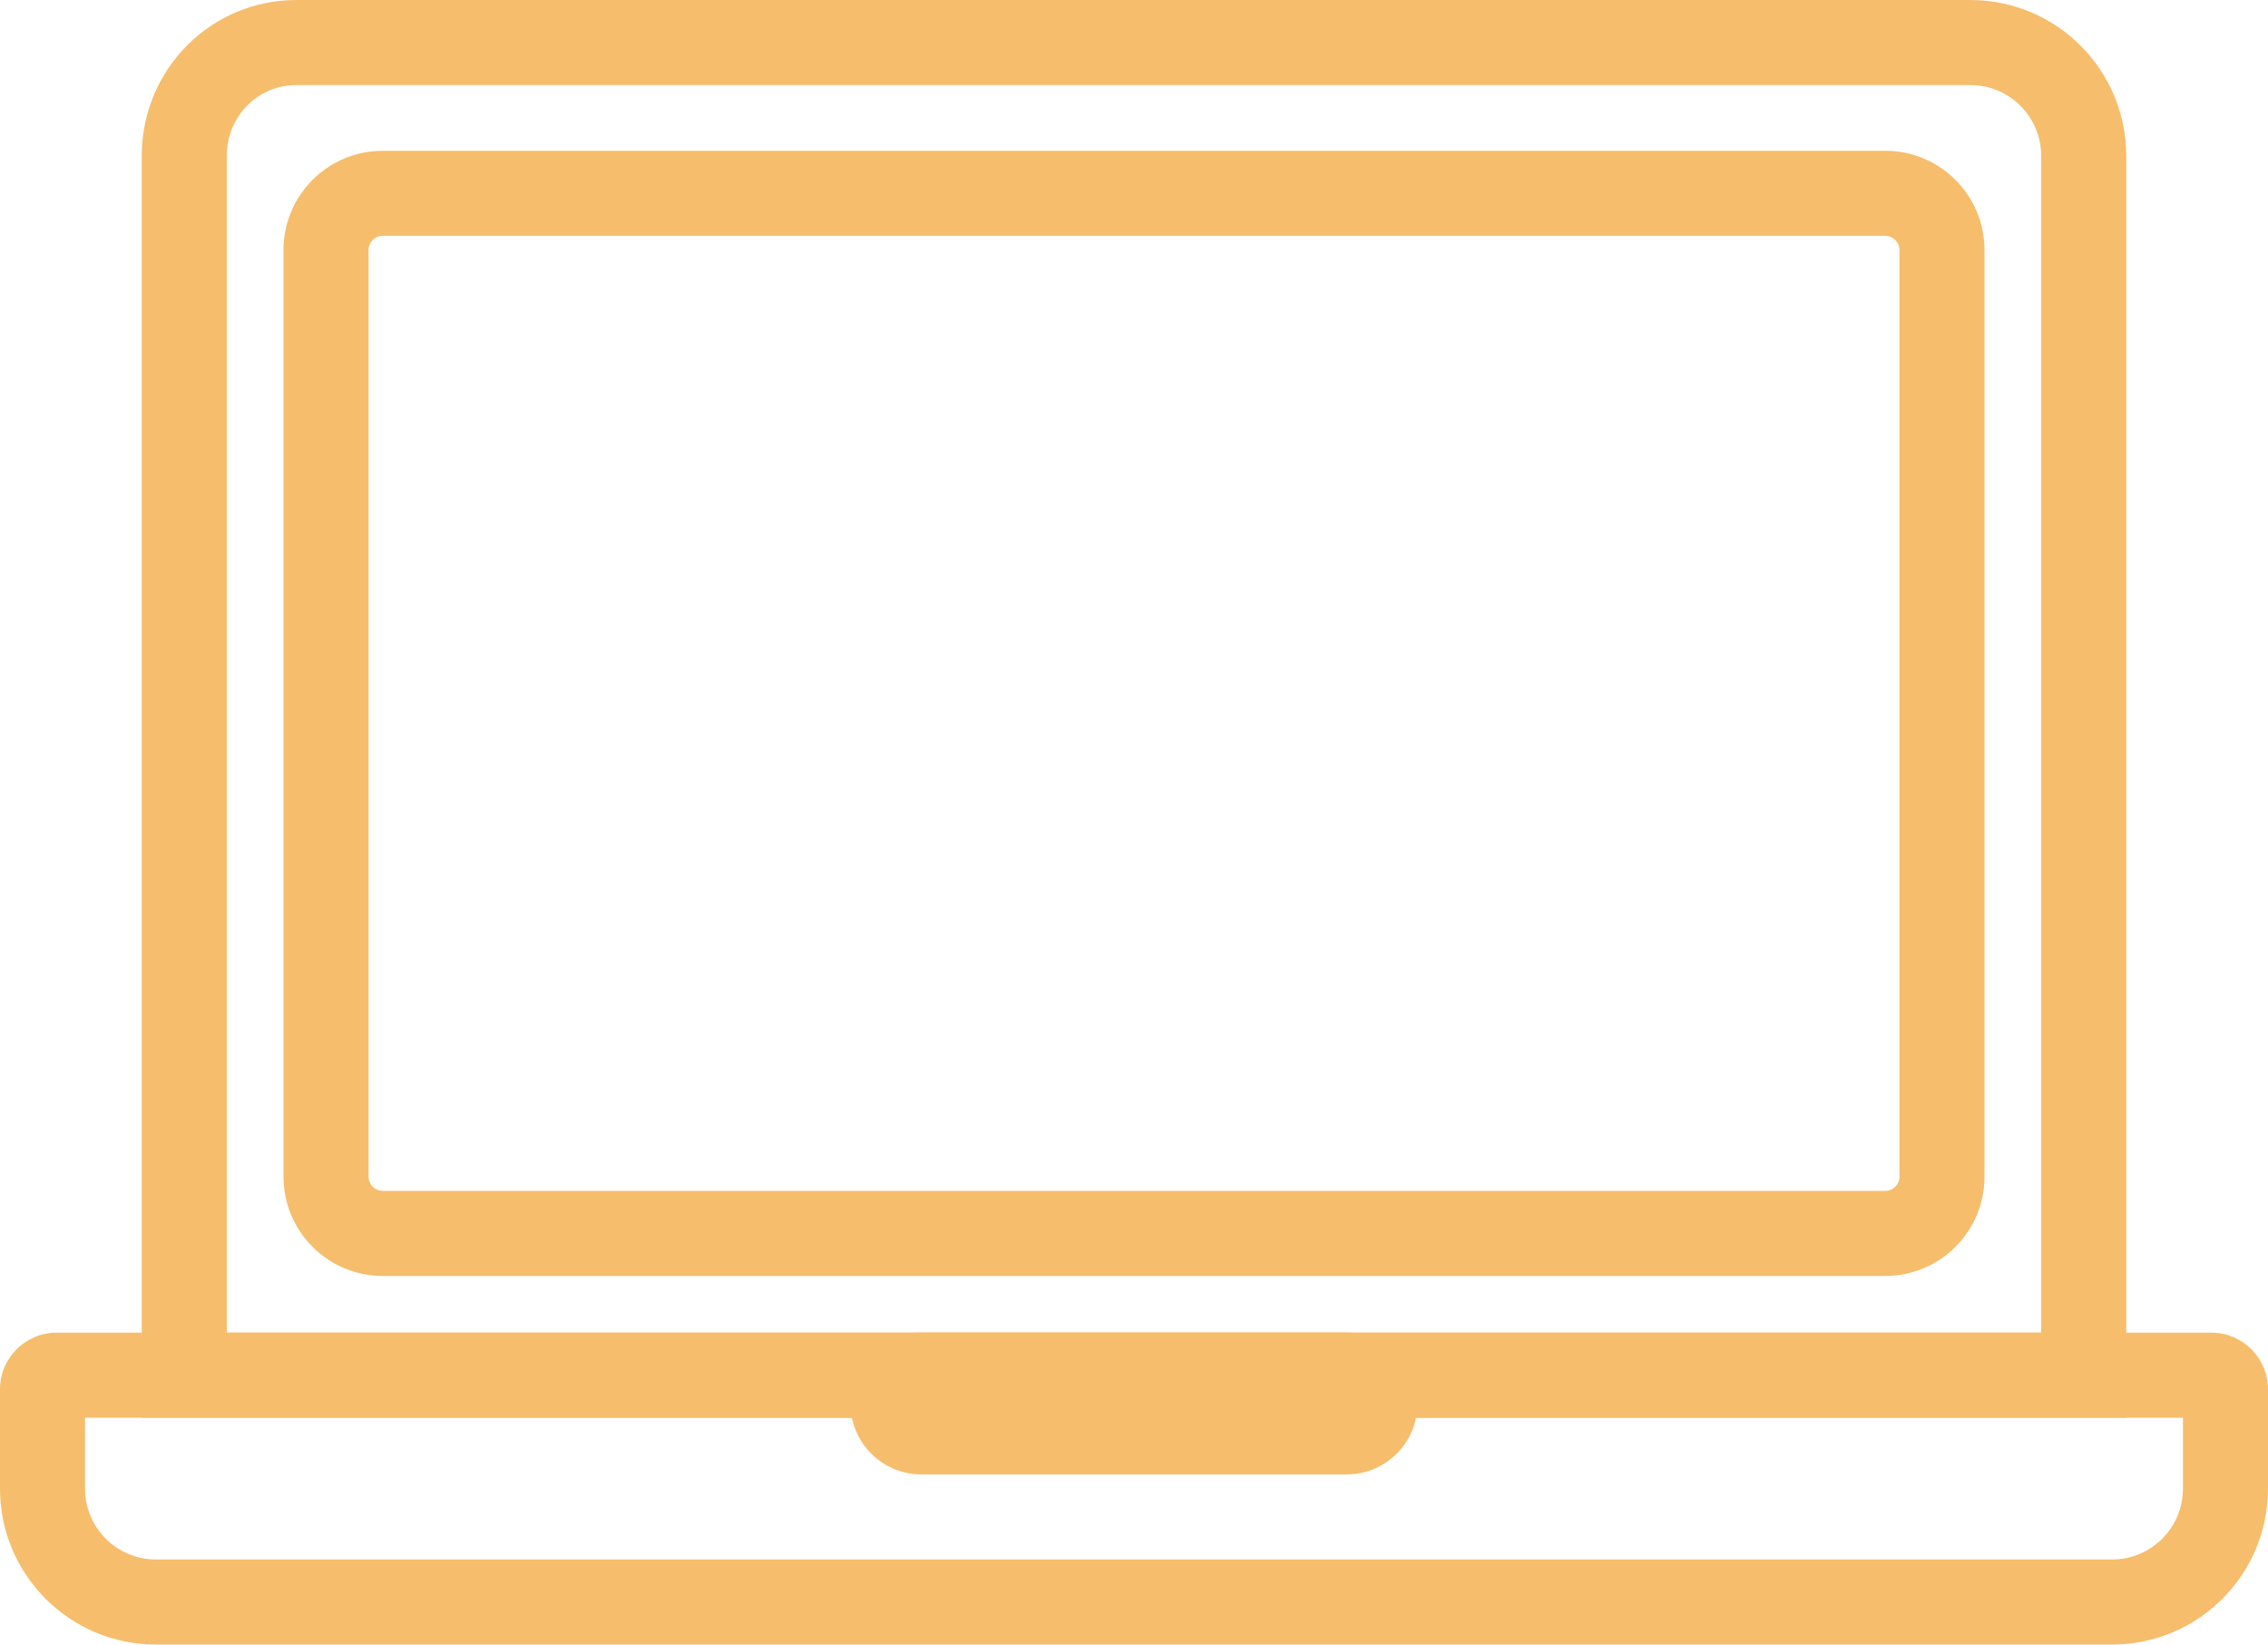
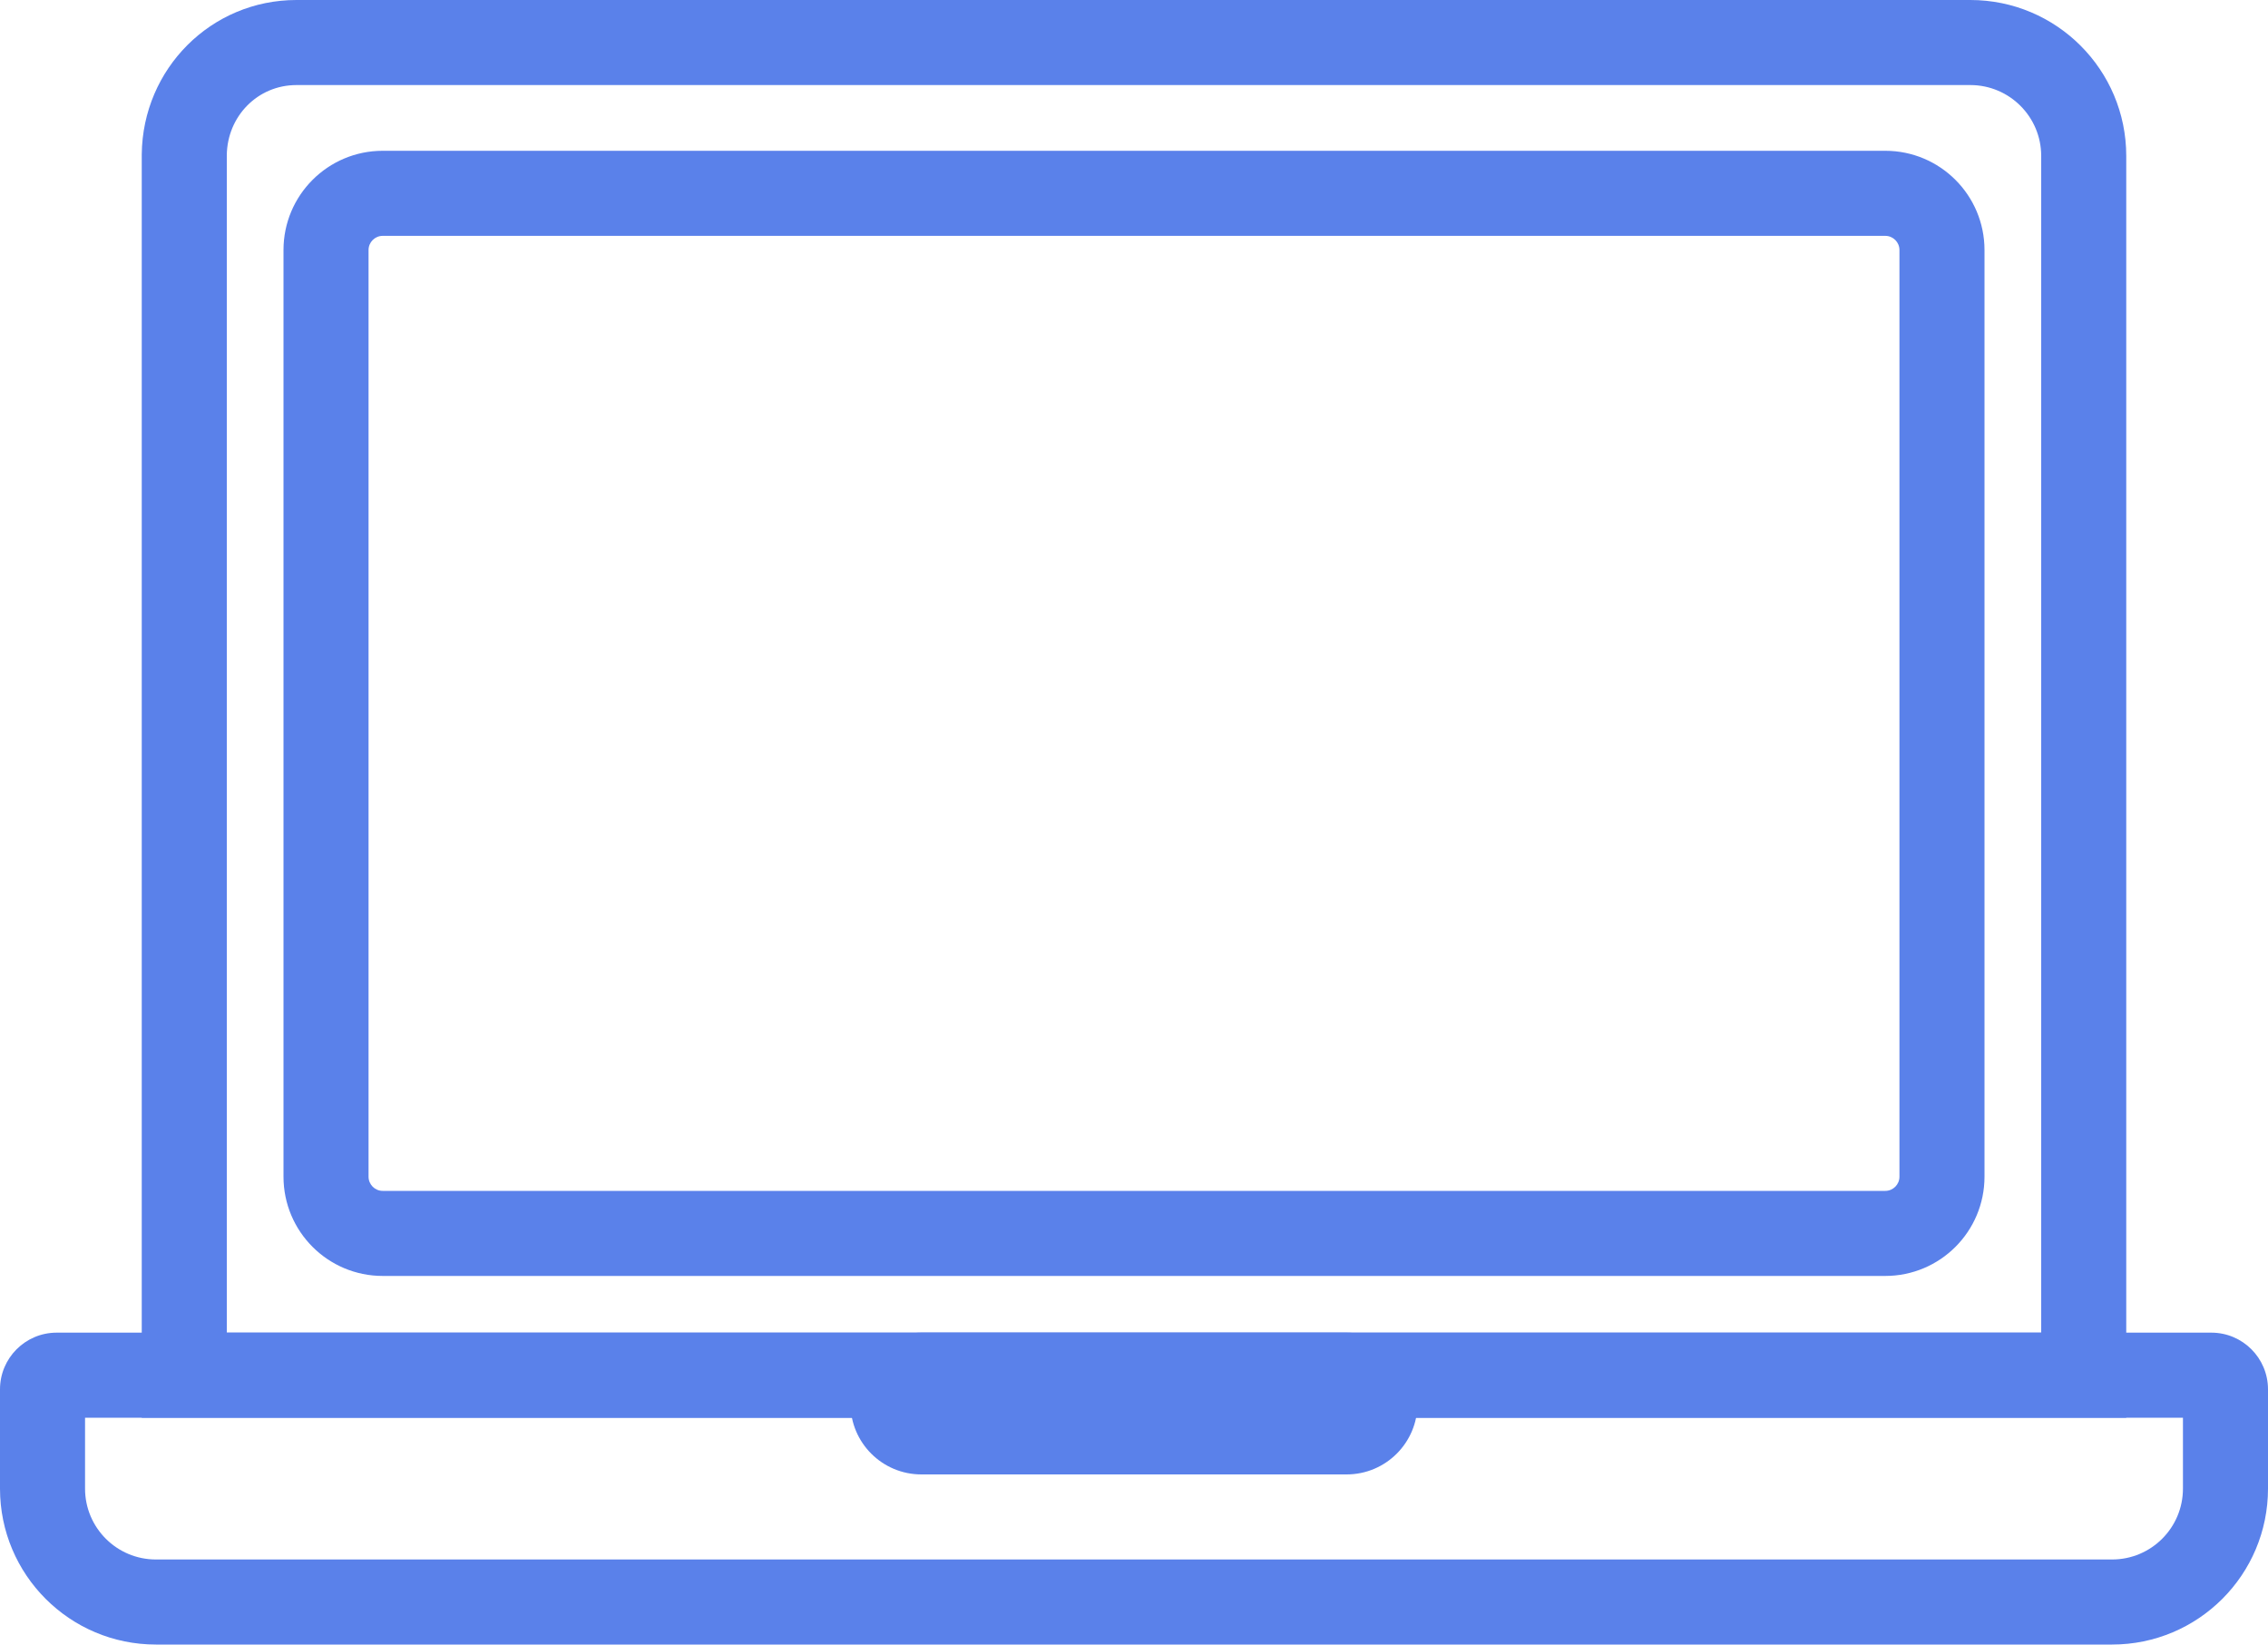
<svg xmlns="http://www.w3.org/2000/svg" width="80px" height="58px" viewBox="0 0 80 58" version="1.1">
  <defs />
  <g id="Page-1" stroke="none" stroke-width="1" fill="none" fill-rule="evenodd">
    <g id="userimg-laptop-80-submit-300" transform="translate(0, -22)" fill-rule="nonzero">
      <polygon id="Shape" fill-opacity="0" fill="#D8D8D8" points="0 0 80 0 80 80 0 80" />
-       <g id="Group" transform="translate(0, 22)" fill="#f6bd6c">
+       <g id="Group" transform="translate(0, 22)" fill="#5A81EA">
        <path d="M72,47 L72,5.5 C72,4.119 70.881,3 69.5,3 L10.457,3 C9.087,3 8.015,4.103 8,5.473 L8,47 L72,47 Z M10.457,-1.77635684e-15 L69.5,-7.10542736e-15 C72.538,-7.54951657e-15 75,2.462 75,5.5 L75,50 L5,50 L5,5.441 C5.032,2.427 7.443,-1.33226763e-15 10.457,-1.77635684e-15 Z" id="Rectangle-path" />
        <path d="M13.5,8.318 C13.224,8.318 13,8.542 13,8.818 L13,41.5 C13,41.776 13.224,42 13.5,42 L66.5,42 C66.776,42 67,41.776 67,41.5 L67,8.818 C67,8.542 66.776,8.318 66.5,8.318 L13.5,8.318 Z M13.5,5.318 L66.5,5.318 C68.433,5.318 70,6.885 70,8.818 L70,41.5 C70,43.433 68.433,45 66.5,45 L13.5,45 C11.567,45 10,43.433 10,41.5 L10,8.818 C10,6.885 11.567,5.318 13.5,5.318 Z" id="Rectangle-path" />
        <path d="M2,47 L78,47 C79.105,47 80,47.895 80,49 L80,52.5 C80,55.538 77.538,58 74.5,58 L5.5,58 C2.462,58 3.33066907e-16,55.538 0,52.5 L0,49 C0,47.895 0.895,47 2,47 Z M3,50 L3,52.5 C3,53.881 4.119,55 5.5,55 L74.5,55 C75.881,55 77,53.881 77,52.5 L77,50 L3,50 Z" id="Shape" />
        <path d="M32.5,47 L47.5,47 C48.881,47 50,48.119 50,49.5 C50,50.881 48.881,52 47.5,52 L32.5,52 C31.119,52 30,50.881 30,49.5 C30,48.119 31.119,47 32.5,47 Z" id="Shape" />
      </g>
    </g>
  </g>
</svg>
